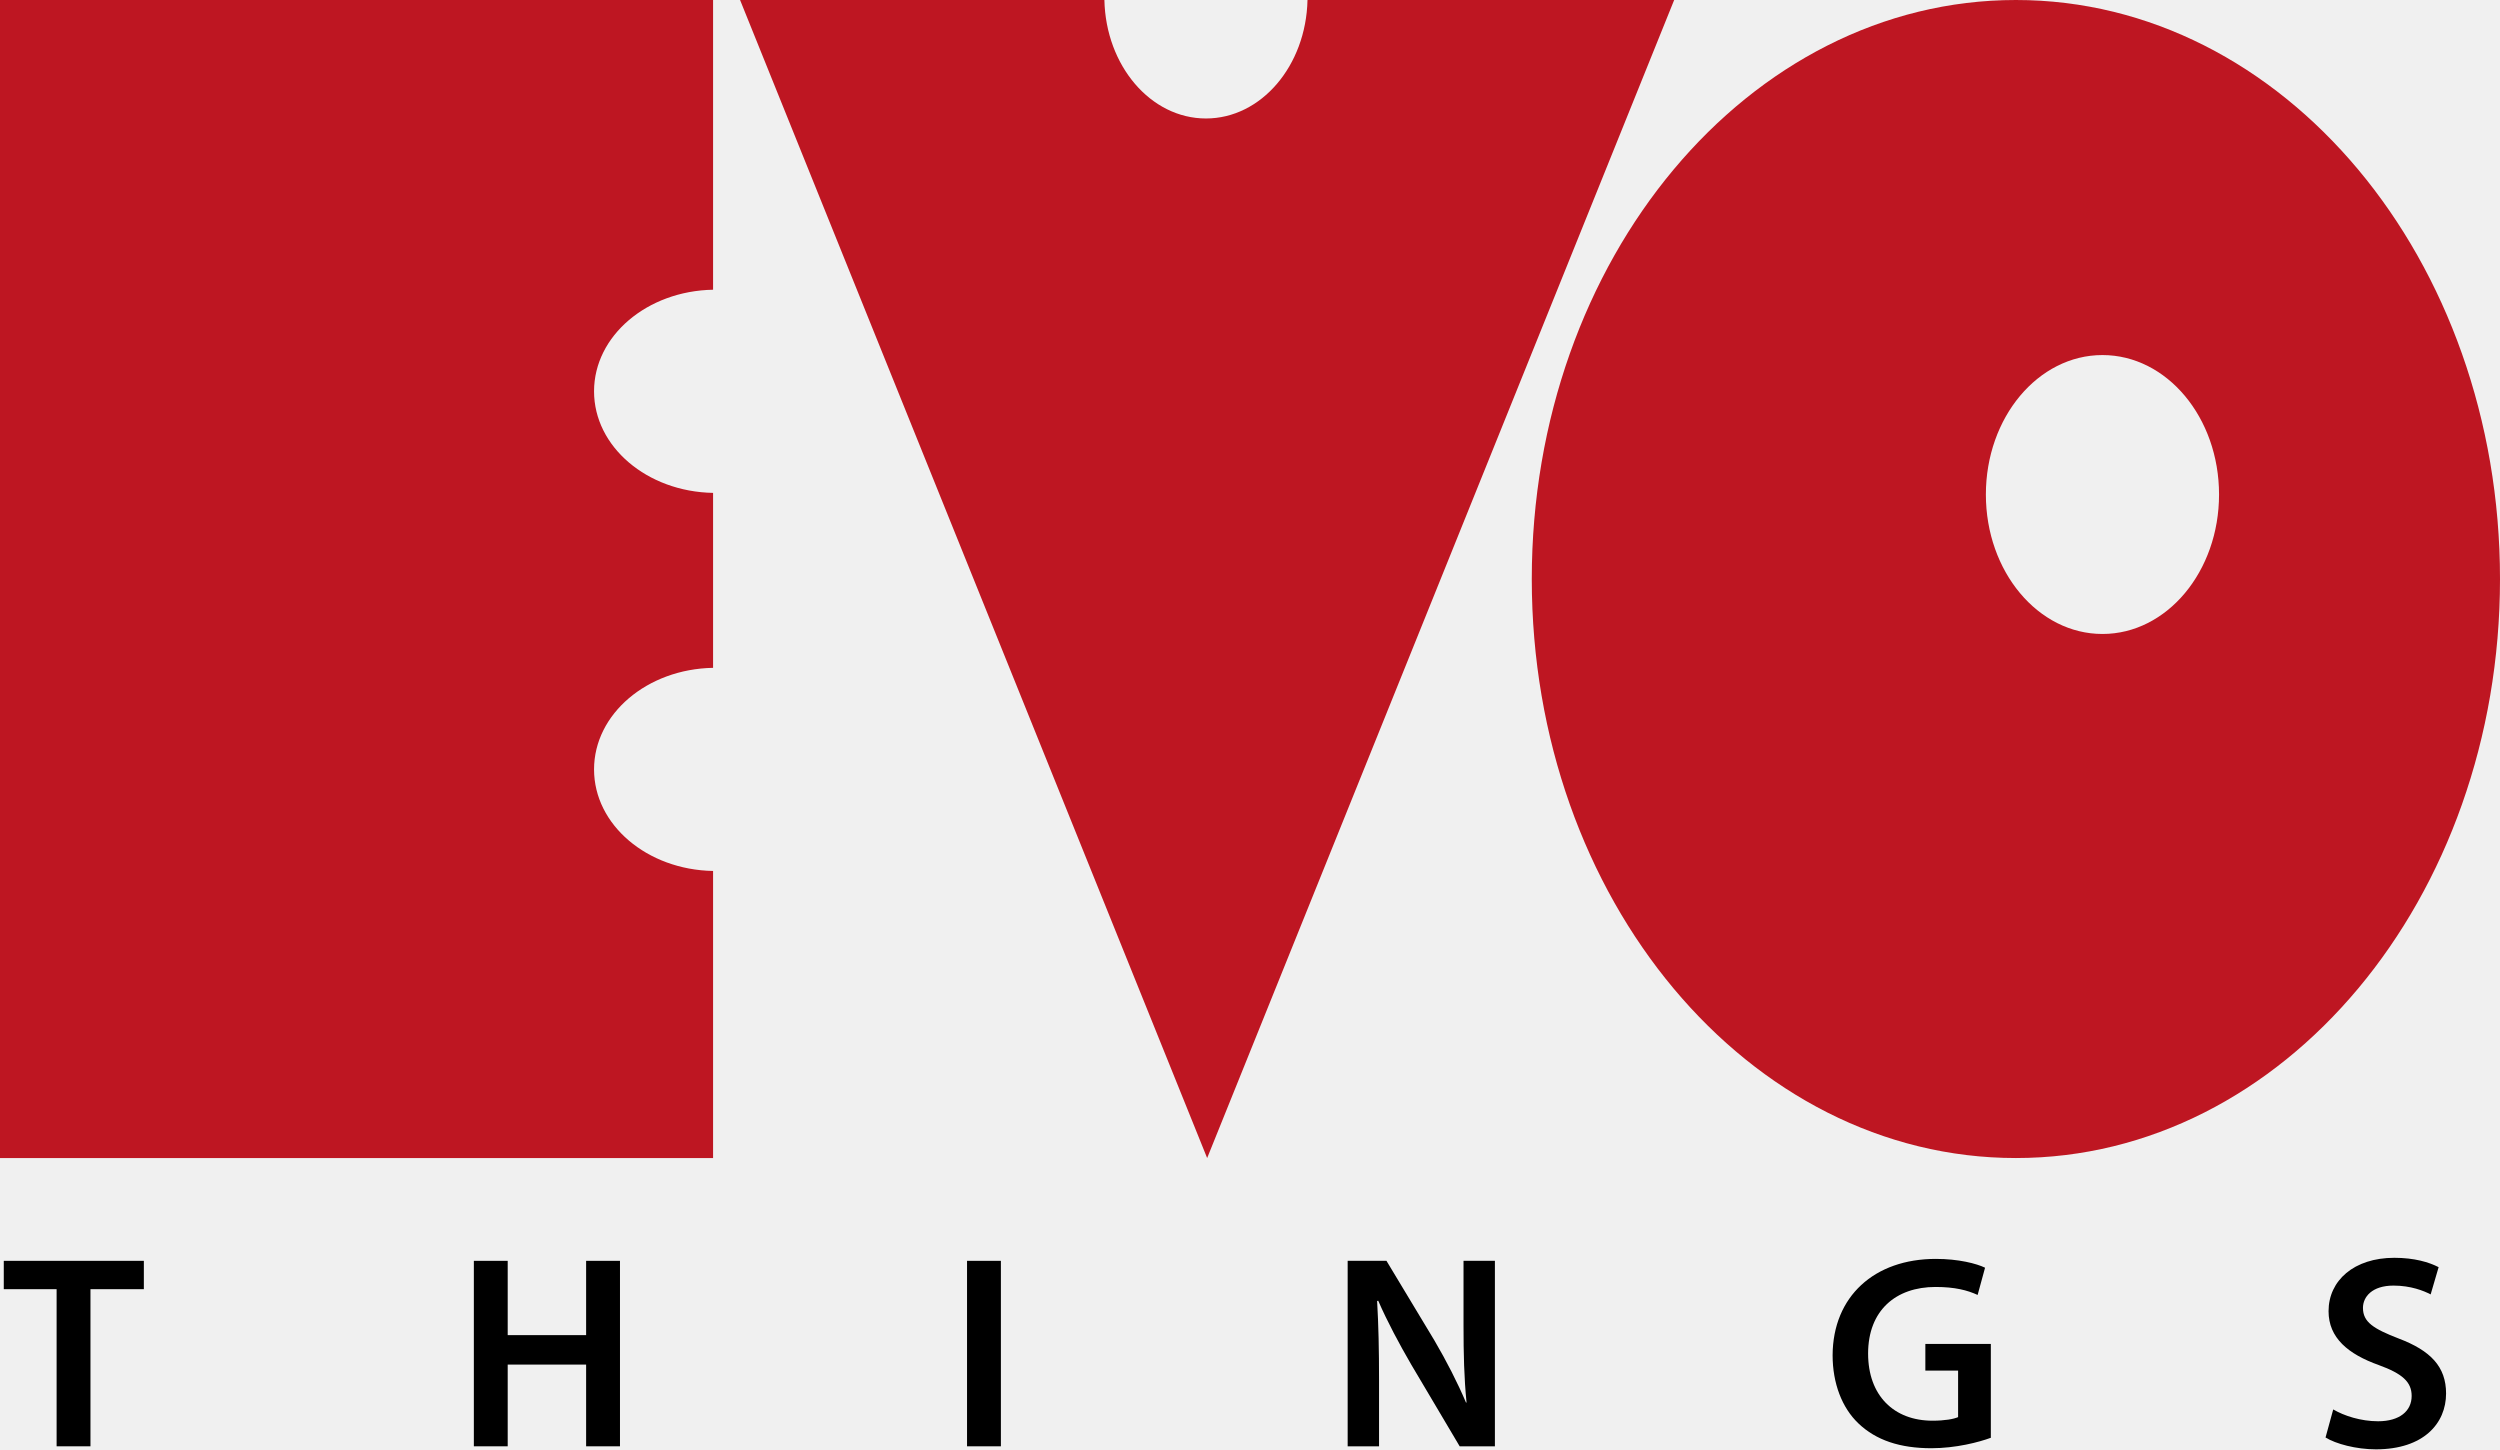
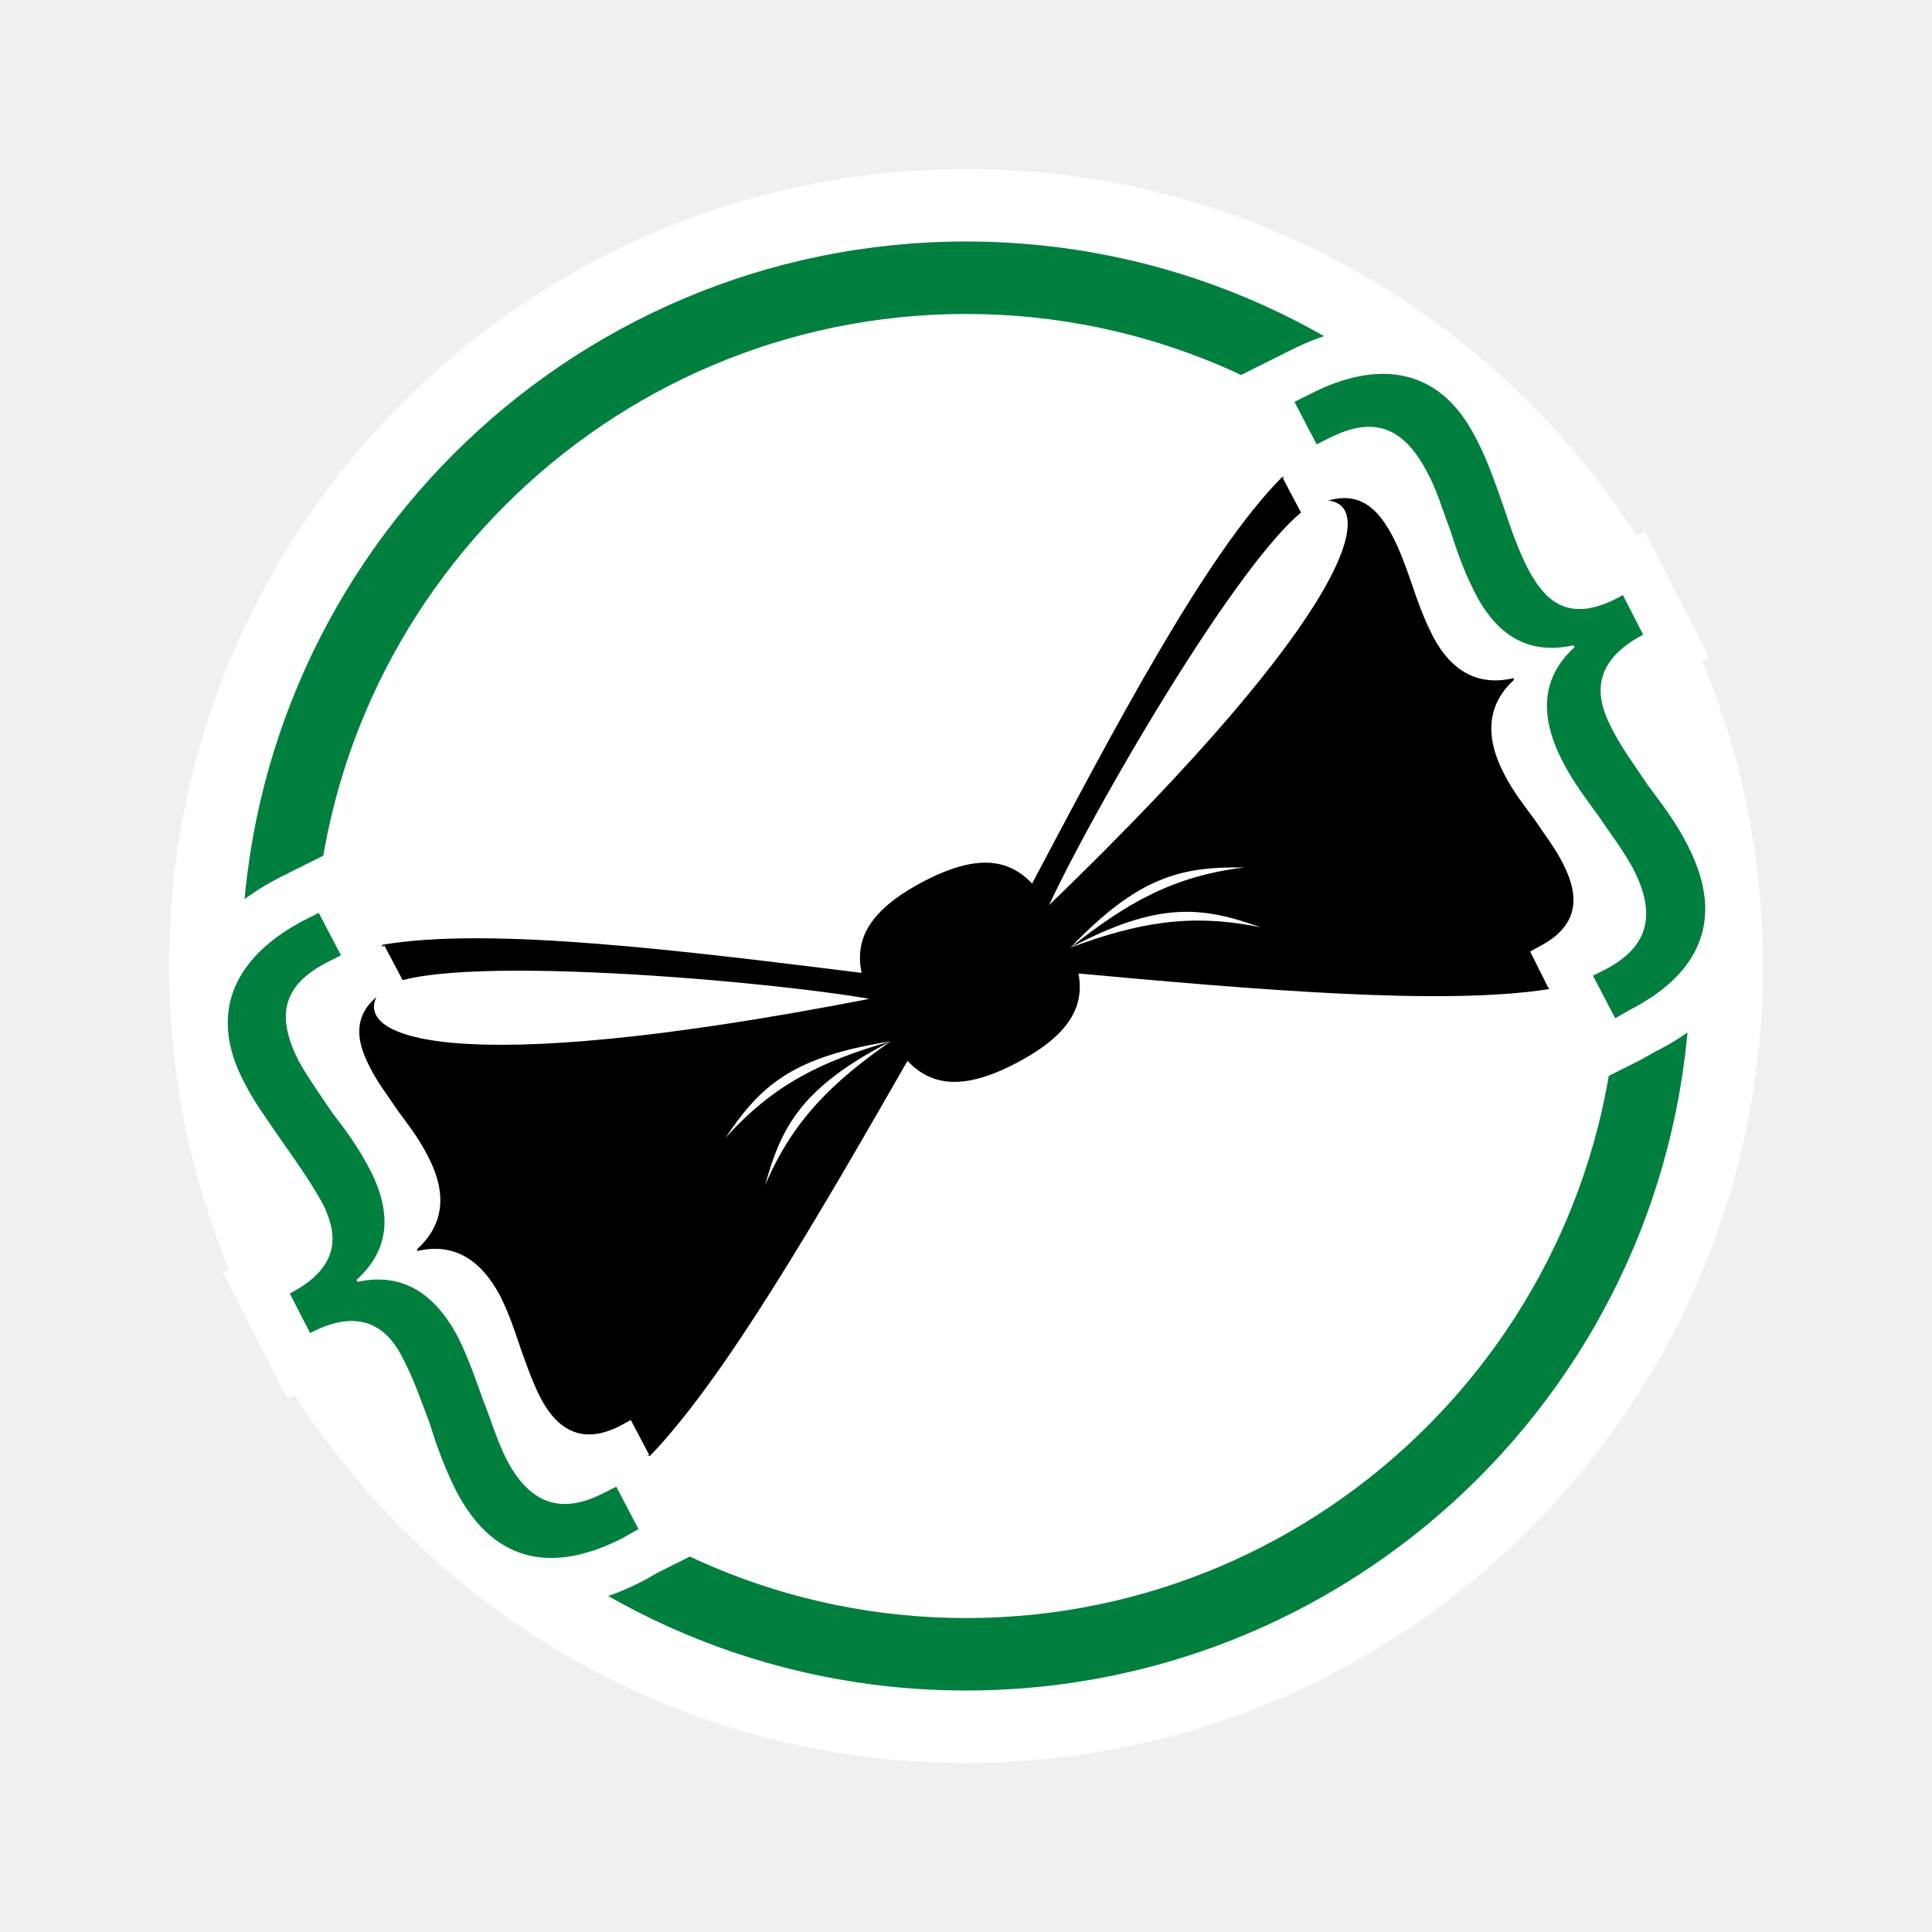
- <svg xmlns="http://www.w3.org/2000/svg" version="1.1" id="Layer_1" x="0px" y="0px" width="327.012px" height="189.58px" viewBox="0 0 327.012 189.58" enable-background="new 0 0 327.012 189.58" xml:space="preserve">
-   <g>
-     <path d="M7.405,168.631H0.494v-3.708h18.322v3.708h-6.983v20.553H7.405V168.631z" />
-     <path d="M66.409,164.923v9.719h10.259v-9.719h4.428v24.261h-4.428v-10.69H66.409v10.69h-4.427v-24.261H66.409z" />
-     <path d="M130.921,164.923v24.261h-4.427v-24.261H130.921z" />
-     <path d="M176.281,189.184v-24.261h5.076l6.264,10.402c1.583,2.7,3.023,5.508,4.139,8.136h0.072   c-0.324-3.24-0.396-6.372-0.396-10.079v-8.459h4.104v24.261h-4.607l-6.335-10.69c-1.548-2.664-3.132-5.615-4.319-8.351   l-0.145,0.035c0.181,3.132,0.252,6.336,0.252,10.331v8.675H176.281z" />
-     <path d="M260.411,188.068c-1.548,0.575-4.571,1.367-7.775,1.367c-4.104,0-7.235-1.044-9.538-3.239   c-2.16-2.052-3.384-5.256-3.384-8.927c0.036-7.703,5.472-12.599,13.498-12.599c2.988,0,5.327,0.612,6.443,1.152l-0.972,3.563   c-1.332-0.612-2.952-1.044-5.508-1.044c-5.184,0-8.818,3.06-8.818,8.711c0,5.507,3.383,8.782,8.423,8.782   c1.62,0,2.771-0.216,3.348-0.468v-6.083h-4.283v-3.491h8.566V188.068z" />
-     <path d="M305.197,184.36c1.404,0.828,3.6,1.548,5.867,1.548c2.808,0,4.392-1.332,4.392-3.312c0-1.836-1.224-2.916-4.283-4.031   c-4.031-1.44-6.587-3.563-6.587-7.056c0-3.995,3.312-6.982,8.603-6.982c2.628,0,4.535,0.575,5.795,1.224l-1.043,3.563   c-0.9-0.468-2.592-1.152-4.859-1.152c-2.809,0-3.996,1.477-3.996,2.916c0,1.872,1.404,2.735,4.644,3.995   c4.212,1.584,6.228,3.708,6.228,7.199c0,3.924-2.952,7.308-9.18,7.308c-2.591,0-5.255-0.72-6.587-1.548L305.197,184.36z" />
+ <svg xmlns="http://www.w3.org/2000/svg" version="1.1" x="0px" y="0px" viewBox="0 0 200 200" style="enable-background:new 0 0 200 200;" xml:space="preserve">
+   <style type="text/css">
+ 	.st0{fill:#FFFFFF;}
+ 	.st1{fill:#007F3E;}
+ 	.st2{stroke:#FFFFFF;stroke-width:10;stroke-miterlimit:10;}
+ </style>
+   <g id="Circle">
+     <g>
+       <path class="st0" d="M100,178.8c-43.4,0-78.8-35.3-78.8-78.8S56.6,21.2,100,21.2s78.8,35.3,78.8,78.8S143.4,178.8,100,178.8z" />
+       <path class="st0" d="M100,25c41.4,0,75,33.6,75,75s-33.6,75-75,75s-75-33.6-75-75S58.6,25,100,25 M100,17.5    c-45.5,0-82.5,37-82.5,82.5s37,82.5,82.5,82.5s82.5-37,82.5-82.5S145.5,17.5,100,17.5L100,17.5z" />
+       <path class="st1" d="M100,32.5c37.2,0,67.5,30.3,67.5,67.5s-30.3,67.5-67.5,67.5S32.5,137.2,32.5,100S62.8,32.5,100,32.5 M100,25    c-41.4,0-75,33.6-75,75s33.6,75,75,75s75-33.6,75-75S141.4,25,100,25L100,25z" />
+     </g>
  </g>
-   <path fill="#BE1622" d="M171.028,0c-0.186,8.595-6.055,15.498-13.284,15.498c-7.229,0-13.099-6.903-13.284-15.497H96.805  l61.096,151.477L218.989,0H171.028z" />
-   <g>
+   <g id="Bowtie">
    <g>
      <g>
+         <path class="st2" d="M158.4,98.5l1.1-0.6c3.7-2,4.2-4.8,2.3-8.5c-0.8-1.6-1.9-3-2.9-4.5c-1.1-1.5-2.3-3-3.2-4.8     c-2.2-4.2-1.5-7.4,1-9.7c0-0.1,0-0.1,0-0.2c-3.4,0.8-6.4-0.4-8.5-4.6c-0.9-1.8-1.5-3.5-2.1-5.3c-0.6-1.7-1.2-3.4-2-4.9     c-1.6-3-3.6-4.3-6.5-3.5c-0.1,0-0.3-0.1-0.4-0.1c-0.6,0-1.4,0.4-2.4,1.2l-0.1,0.1l-1.9-3.6l0.2-0.1c-0.1,0-0.2,0-0.3,0     c-7.8,7.9-16.9,25.3-25.9,42.2c-2.3-2.4-5.5-3.2-11.3-0.2c-5.8,3-7,6.1-6.3,9.4c-19.1-2.3-38.6-4.8-49.5-3     c-0.1,0.1-0.1,0.1-0.1,0.2l0.2-0.1l1.9,3.6l-0.1,0.1c-1.1,0.3-2,0.7-2.3,1.3c-0.1,0.1-0.1,0.3-0.2,0.4c-2.3,1.9-2.4,4.3-0.8,7.3     c0.8,1.5,1.9,3,2.9,4.5c1.1,1.5,2.2,3,3.1,4.7c2.3,4.2,1.5,7.3-1.1,9.6c0,0.1,0,0.1,0,0.2c3.4-0.8,6.4,0.5,8.6,4.7     c0.9,1.8,1.5,3.6,2.1,5.4c0.6,1.7,1.2,3.4,2,5c1.9,3.7,4.6,4.9,8.3,3l1.1-0.6l1.9,3.6l-0.2,0.1c0.1,0,0.2,0,0.3,0     c7.6-7.9,17-24,26.7-41c2.3,2.4,5.5,3.2,11.3,0.2c5.8-3,7-6.1,6.3-9.4c19.4,1.8,38,3.3,48.8,1.6c0.1-0.1,0.1-0.2,0.2-0.2     l-0.2,0.1L158.4,98.5z" />
+         <path class="st2" d="M174.8,87.7c-1.1-2.2-2.6-4.2-4.1-6.2c-1.4-2.1-2.9-4.1-3.9-6.2c-1.3-2.6-2.3-6.4,3.4-9.4l-2.1-4.1     c-5.6,2.9-8,0.2-9.6-2.5c-1.2-2.2-2-4.6-2.8-7c-0.9-2.5-1.7-4.9-2.9-7.1c-3.8-7.4-10.3-7.9-17.1-4.4l-1.4,0.7l-0.2,0.1l2.3,4.4     l1.4-0.7c4.8-2.4,7.7-0.8,10,3.5c1,1.8,1.6,3.9,2.4,6c0.7,2.2,1.4,4.3,2.5,6.4c2.6,5.2,6.2,6.5,10.3,5.6l0.1,0.2c0,0,0,0,0,0     c-3.1,2.8-3.9,6.6-1.3,11.7c1.1,2.2,2.5,4,3.8,5.8c1.2,1.8,2.6,3.6,3.6,5.5c2.3,4.5,1.7,7.9-2.8,10.3l-1.4,0.7l2.3,4.4l0.2-0.1     l1.4-0.8C175.5,101.3,179.1,95.8,174.8,87.7z" />
+         <path class="st2" d="M62.4,154.6c-4.5,2.3-7.7,0.9-10-3.6c-1-1.9-1.7-4-2.4-6.1c-0.7-2.2-1.4-4.3-2.6-6.5     c-2.7-5.1-6.3-6.6-10.4-5.7l-0.1-0.2c0,0,0,0,0,0c3.1-2.8,4-6.6,1.3-11.6c-1.1-2.2-2.4-3.9-3.8-5.7c-1.2-1.8-2.6-3.6-3.5-5.4     c-2.3-4.3-1.9-7.7,2.8-10.2l1.4-0.7l-2.3-4.4l-0.2,0.1l-1.4,0.7c-6.8,3.5-10.1,9.2-6.2,16.6c1.1,2.2,2.6,4.2,4.1,6.4     c1.4,2,2.9,4.1,4.1,6.3c1.4,2.8,2.2,6.4-3.4,9.3l2.1,4.1c5.7-3,8.3,0.1,9.6,2.6c1.1,2.1,1.9,4.4,2.8,6.8c0.7,2.4,1.6,4.8,2.7,6.9     c4.2,8.1,10.8,8.3,17.3,4.9l1.4-0.8l0.2-0.1l-2.3-4.4L62.4,154.6z" />
+       </g>
+       <g>
        <g>
-           <path fill="#BE1622" d="M77.704,100.643c0-7.249,6.942-13.134,15.57-13.287V64.472c-8.627-0.153-15.57-6.037-15.57-13.287      c0-7.25,6.942-13.134,15.57-13.288V0H0v151.477h93.274v-37.551C84.646,113.773,77.704,107.893,77.704,100.643z" />
+           <path d="M89.9,100.8l4.4,8.4c-9.8,17.1-19.3,33.5-27,41.5c-0.1,0-0.2,0-0.3,0l0.2-0.1l-1.9-3.6l-1.1,0.6c-3.7,1.9-6.4,0.7-8.3-3      c-0.8-1.6-1.4-3.3-2-5c-0.6-1.8-1.2-3.6-2.1-5.4c-2.2-4.2-5.2-5.5-8.6-4.7c0,0,0-0.1,0-0.2c2.5-2.3,3.3-5.4,1.1-9.6      c-0.9-1.8-2-3.2-3.1-4.7c-1-1.5-2.1-2.9-2.9-4.5c-1.9-3.6-1.5-6.3,2.3-8.4l1.1-0.6l-1.9-3.6L39.5,98c0-0.1,0.1-0.1,0.1-0.2      C50.7,95.9,70.6,98.4,89.9,100.8z M158.4,98.5l1.1-0.6c3.7-2,4.2-4.8,2.3-8.5c-0.8-1.6-1.9-3-2.9-4.5c-1.1-1.5-2.3-3-3.2-4.8      c-2.2-4.2-1.5-7.4,1-9.7c0-0.1,0-0.1,0-0.2c-3.4,0.8-6.4-0.4-8.5-4.6c-0.9-1.8-1.5-3.5-2.1-5.3c-0.6-1.7-1.2-3.4-2-4.9      c-1.9-3.6-4.3-4.9-8.3-2.9l-1.1,0.6l-1.9-3.6l0.2-0.1c-0.1,0-0.2,0-0.3,0c-7.9,8-17.2,25.7-26.3,42.9l4.4,8.4      c19.6,1.8,38.6,3.4,49.5,1.7c0.1-0.1,0.1-0.2,0.2-0.2l-0.2,0.1L158.4,98.5z" />
+           <path class="st1" d="M30.9,109.8c1,1.8,2.3,3.6,3.5,5.4c1.4,1.8,2.7,3.6,3.8,5.7c2.7,5.1,1.8,8.8-1.3,11.6c0,0,0,0,0,0l0.1,0.2      c4.1-0.9,7.7,0.6,10.4,5.7c1.1,2.2,1.8,4.3,2.6,6.5c0.8,2,1.4,4.1,2.4,6.1c2.3,4.5,5.5,5.9,10,3.6l1.4-0.7l2.3,4.4l-0.2,0.1      l-1.4,0.8c-6.6,3.4-13.1,3.2-17.3-4.9c-1.1-2.2-2-4.6-2.7-6.9c-0.9-2.4-1.7-4.7-2.8-6.8c-1.3-2.6-3.9-5.6-9.6-2.6l-2.1-4.1      c5.6-2.9,4.8-6.5,3.4-9.3c-1.2-2.2-2.7-4.3-4.1-6.3c-1.5-2.2-3-4.2-4.1-6.4c-3.8-7.4-0.6-13,6.2-16.6l1.4-0.7l0.2-0.1l2.3,4.4      l-1.4,0.7C29,102.1,28.7,105.4,30.9,109.8z M158.4,59.3c-1.2-2.2-2-4.6-2.8-7c-0.9-2.5-1.7-4.9-2.9-7.1      c-3.8-7.4-10.3-7.9-17.1-4.4l-1.4,0.7l-0.2,0.1l2.3,4.4l1.4-0.7c4.8-2.4,7.7-0.8,10,3.5c1,1.8,1.6,3.9,2.4,6      c0.7,2.2,1.4,4.2,2.5,6.4c2.6,5.2,6.2,6.5,10.3,5.6l0.1,0.2c0,0,0,0,0,0c-3.1,2.8-3.9,6.6-1.3,11.7c1.1,2.2,2.5,4,3.8,5.8      c1.2,1.8,2.6,3.6,3.6,5.5c2.3,4.5,1.7,7.9-2.8,10.3l-1.4,0.7l2.3,4.4l0.2-0.1l1.4-0.8c6.6-3.4,10.1-8.9,5.9-17      c-1.1-2.2-2.6-4.2-4.1-6.2c-1.4-2.1-2.9-4.1-3.9-6.2c-1.3-2.6-2.3-6.4,3.4-9.4l-2.1-4.1C162.4,64.8,160,62.1,158.4,59.3z" />
        </g>
+         <g>
+           <path class="st0" d="M39.2,102.8c-3,4.5,7.1,9.1,50.8,0.6C78.5,101.4,42.1,98.3,39.2,102.8z" />
+           <path class="st0" d="M79.2,122.7c1.7-6.2,3.9-10.2,13-14.9C86.2,112,82.1,115.9,79.2,122.7z" />
+           <path class="st0" d="M75.1,117.8c3.6-5.4,6.9-8.4,17.1-10C85.2,109.8,80.1,112.2,75.1,117.8z" />
+           <path class="st0" d="M137.2,51.8c5.4,0.1,3.4,11-28.6,41.9C113.5,83.1,131.8,51.6,137.2,51.8z" />
+           <path class="st0" d="M130.5,96c-6.1-2.2-10.6-2.7-19.7,2.1C117.8,95.5,123.3,94.5,130.5,96z" />
+           <path class="st0" d="M128.8,89.8c-6.5-0.1-10.9,0.9-18,8.3C116.6,93.5,121.4,90.7,128.8,89.8z" />
+         </g>
+         <path d="M109.7,95.8c2.7,5.2,4.1,9.7-4.4,14.2s-11.5,0.7-14.2-4.5c-2.7-5.2-4.1-9.7,4.4-14.2S107,90.6,109.7,95.8z" />
      </g>
    </g>
  </g>
-   <path fill="#BE1622" d="M263.692,0c-34.979,0-63.328,33.91-63.328,75.74c0,41.827,28.35,75.737,63.328,75.737  c34.971,0,63.32-33.91,63.32-75.737C327.012,33.911,298.663,0,263.692,0z M275.012,82.926c-8.422,0-15.25-8.167-15.25-18.241  c0-10.074,6.828-18.241,15.25-18.241c8.424,0,15.25,8.167,15.25,18.241C290.262,74.759,283.436,82.926,275.012,82.926z" />
</svg>
